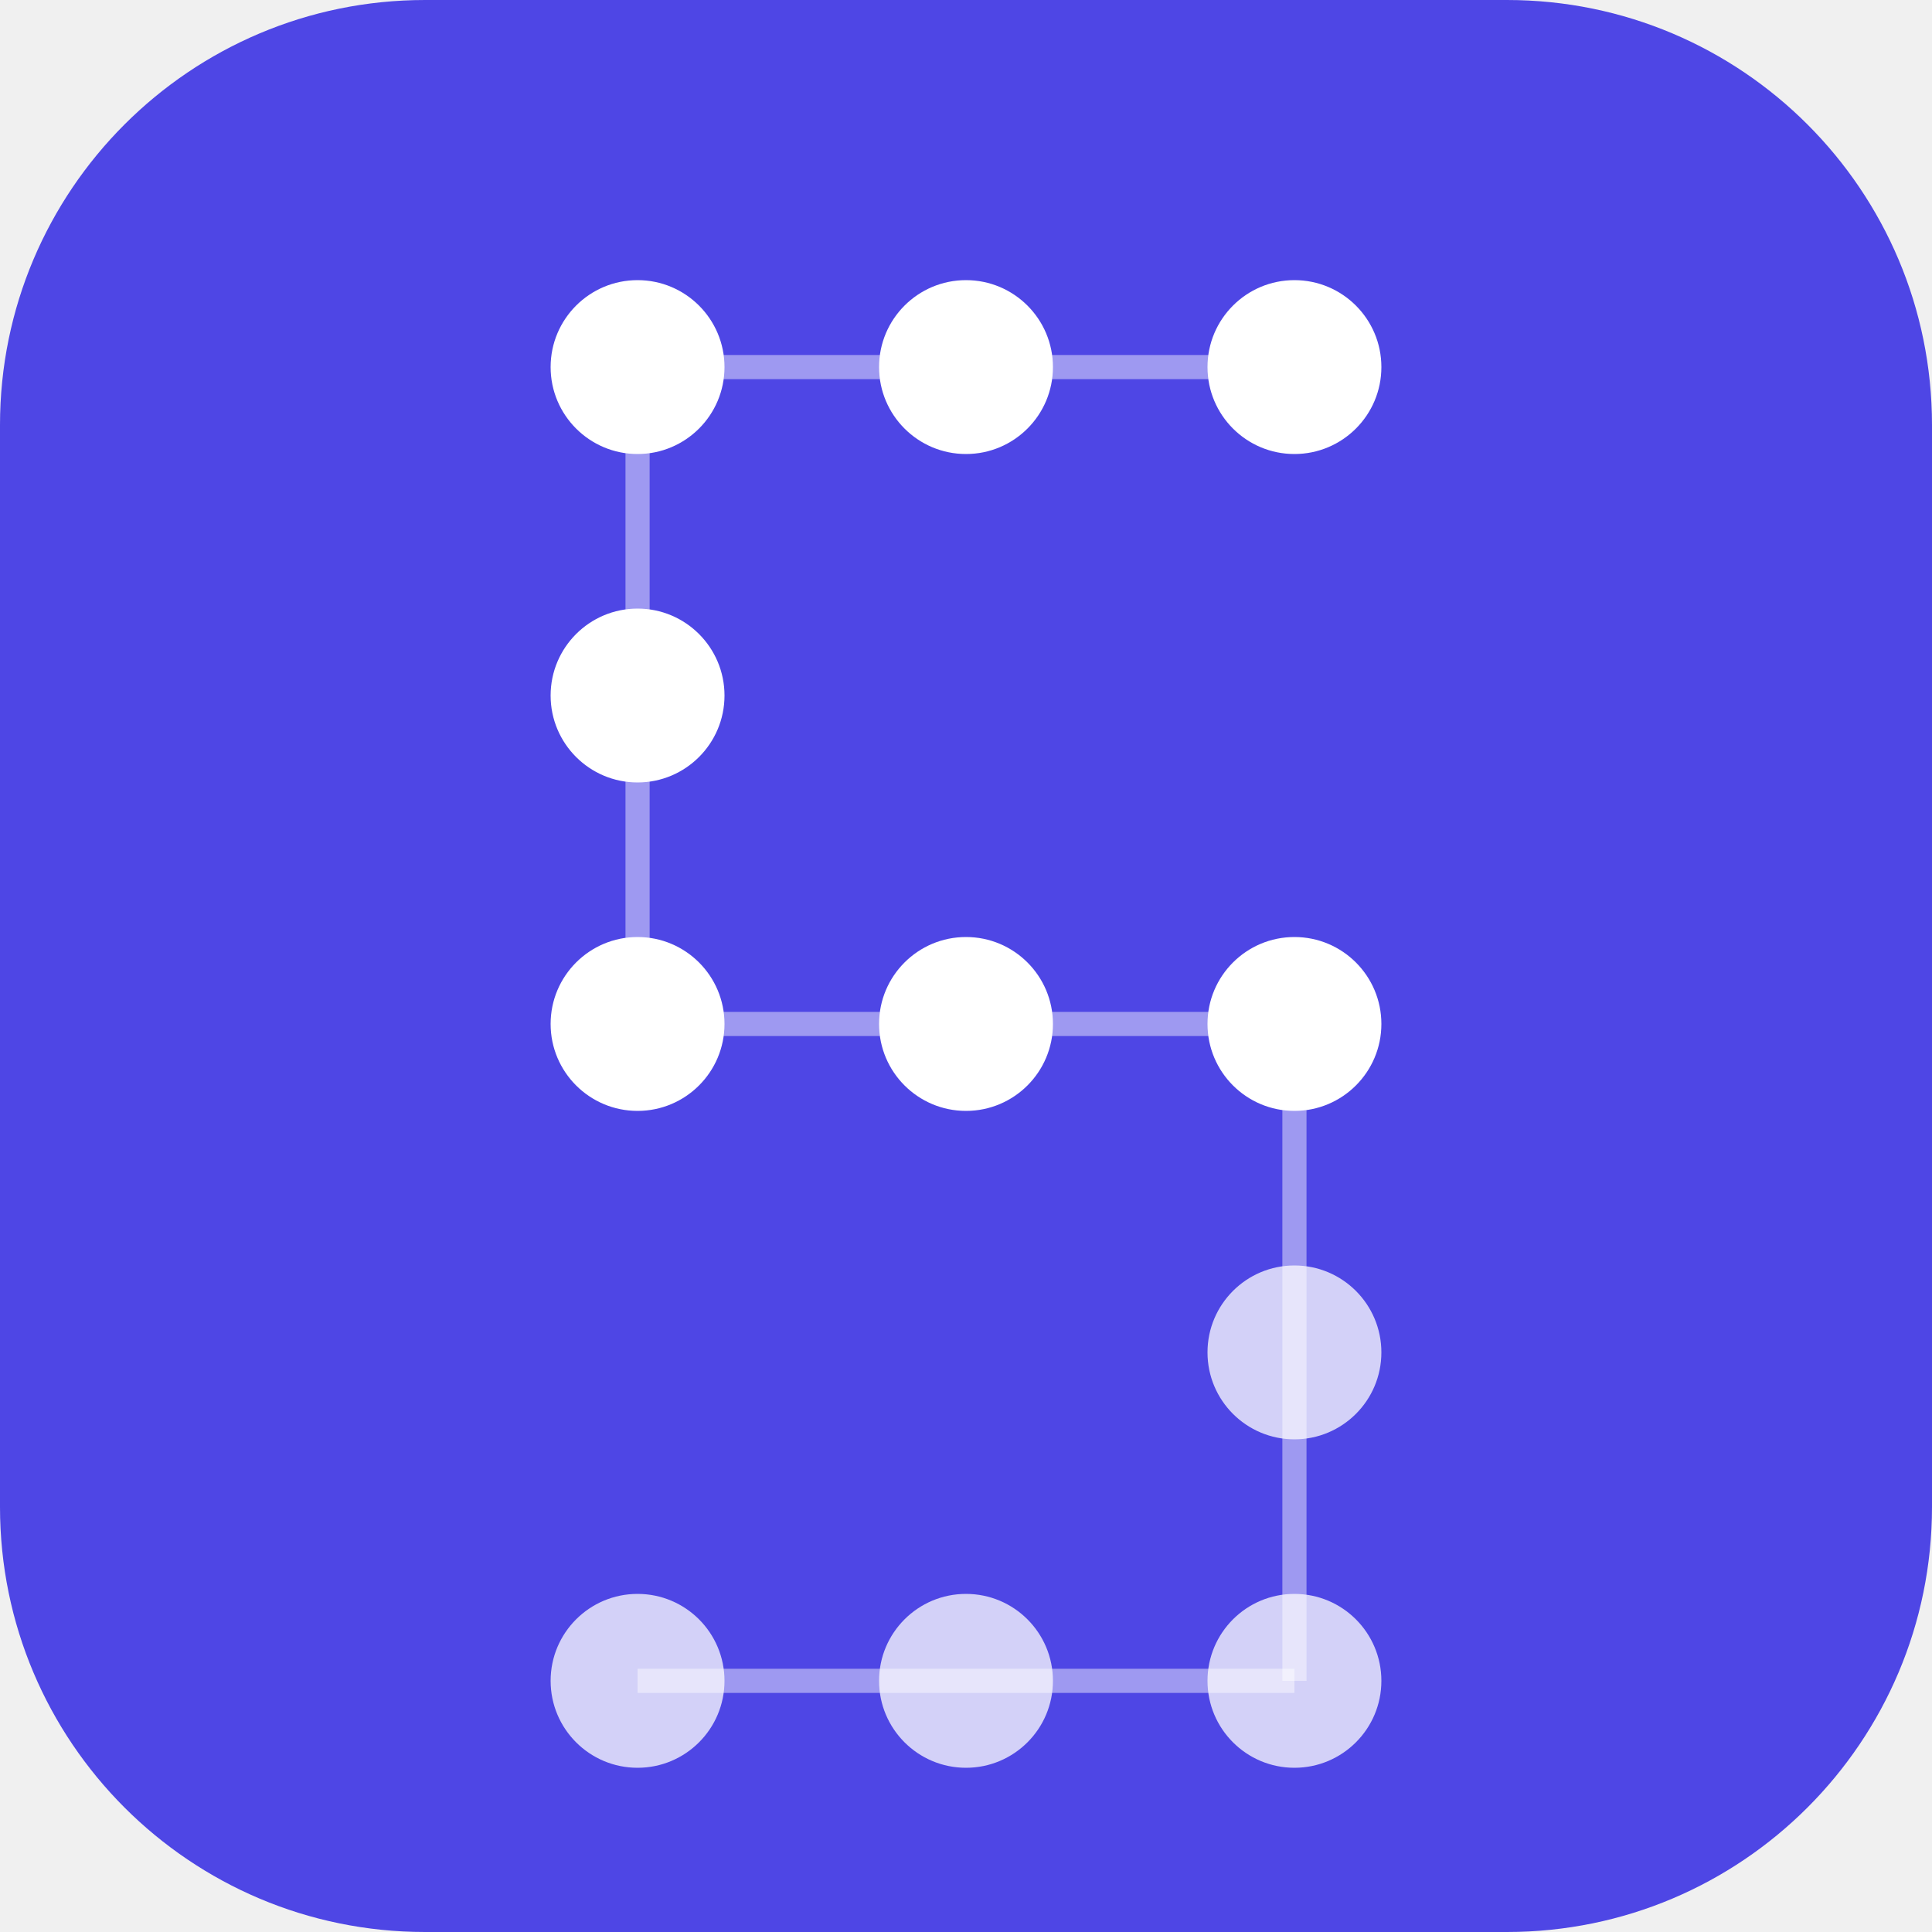
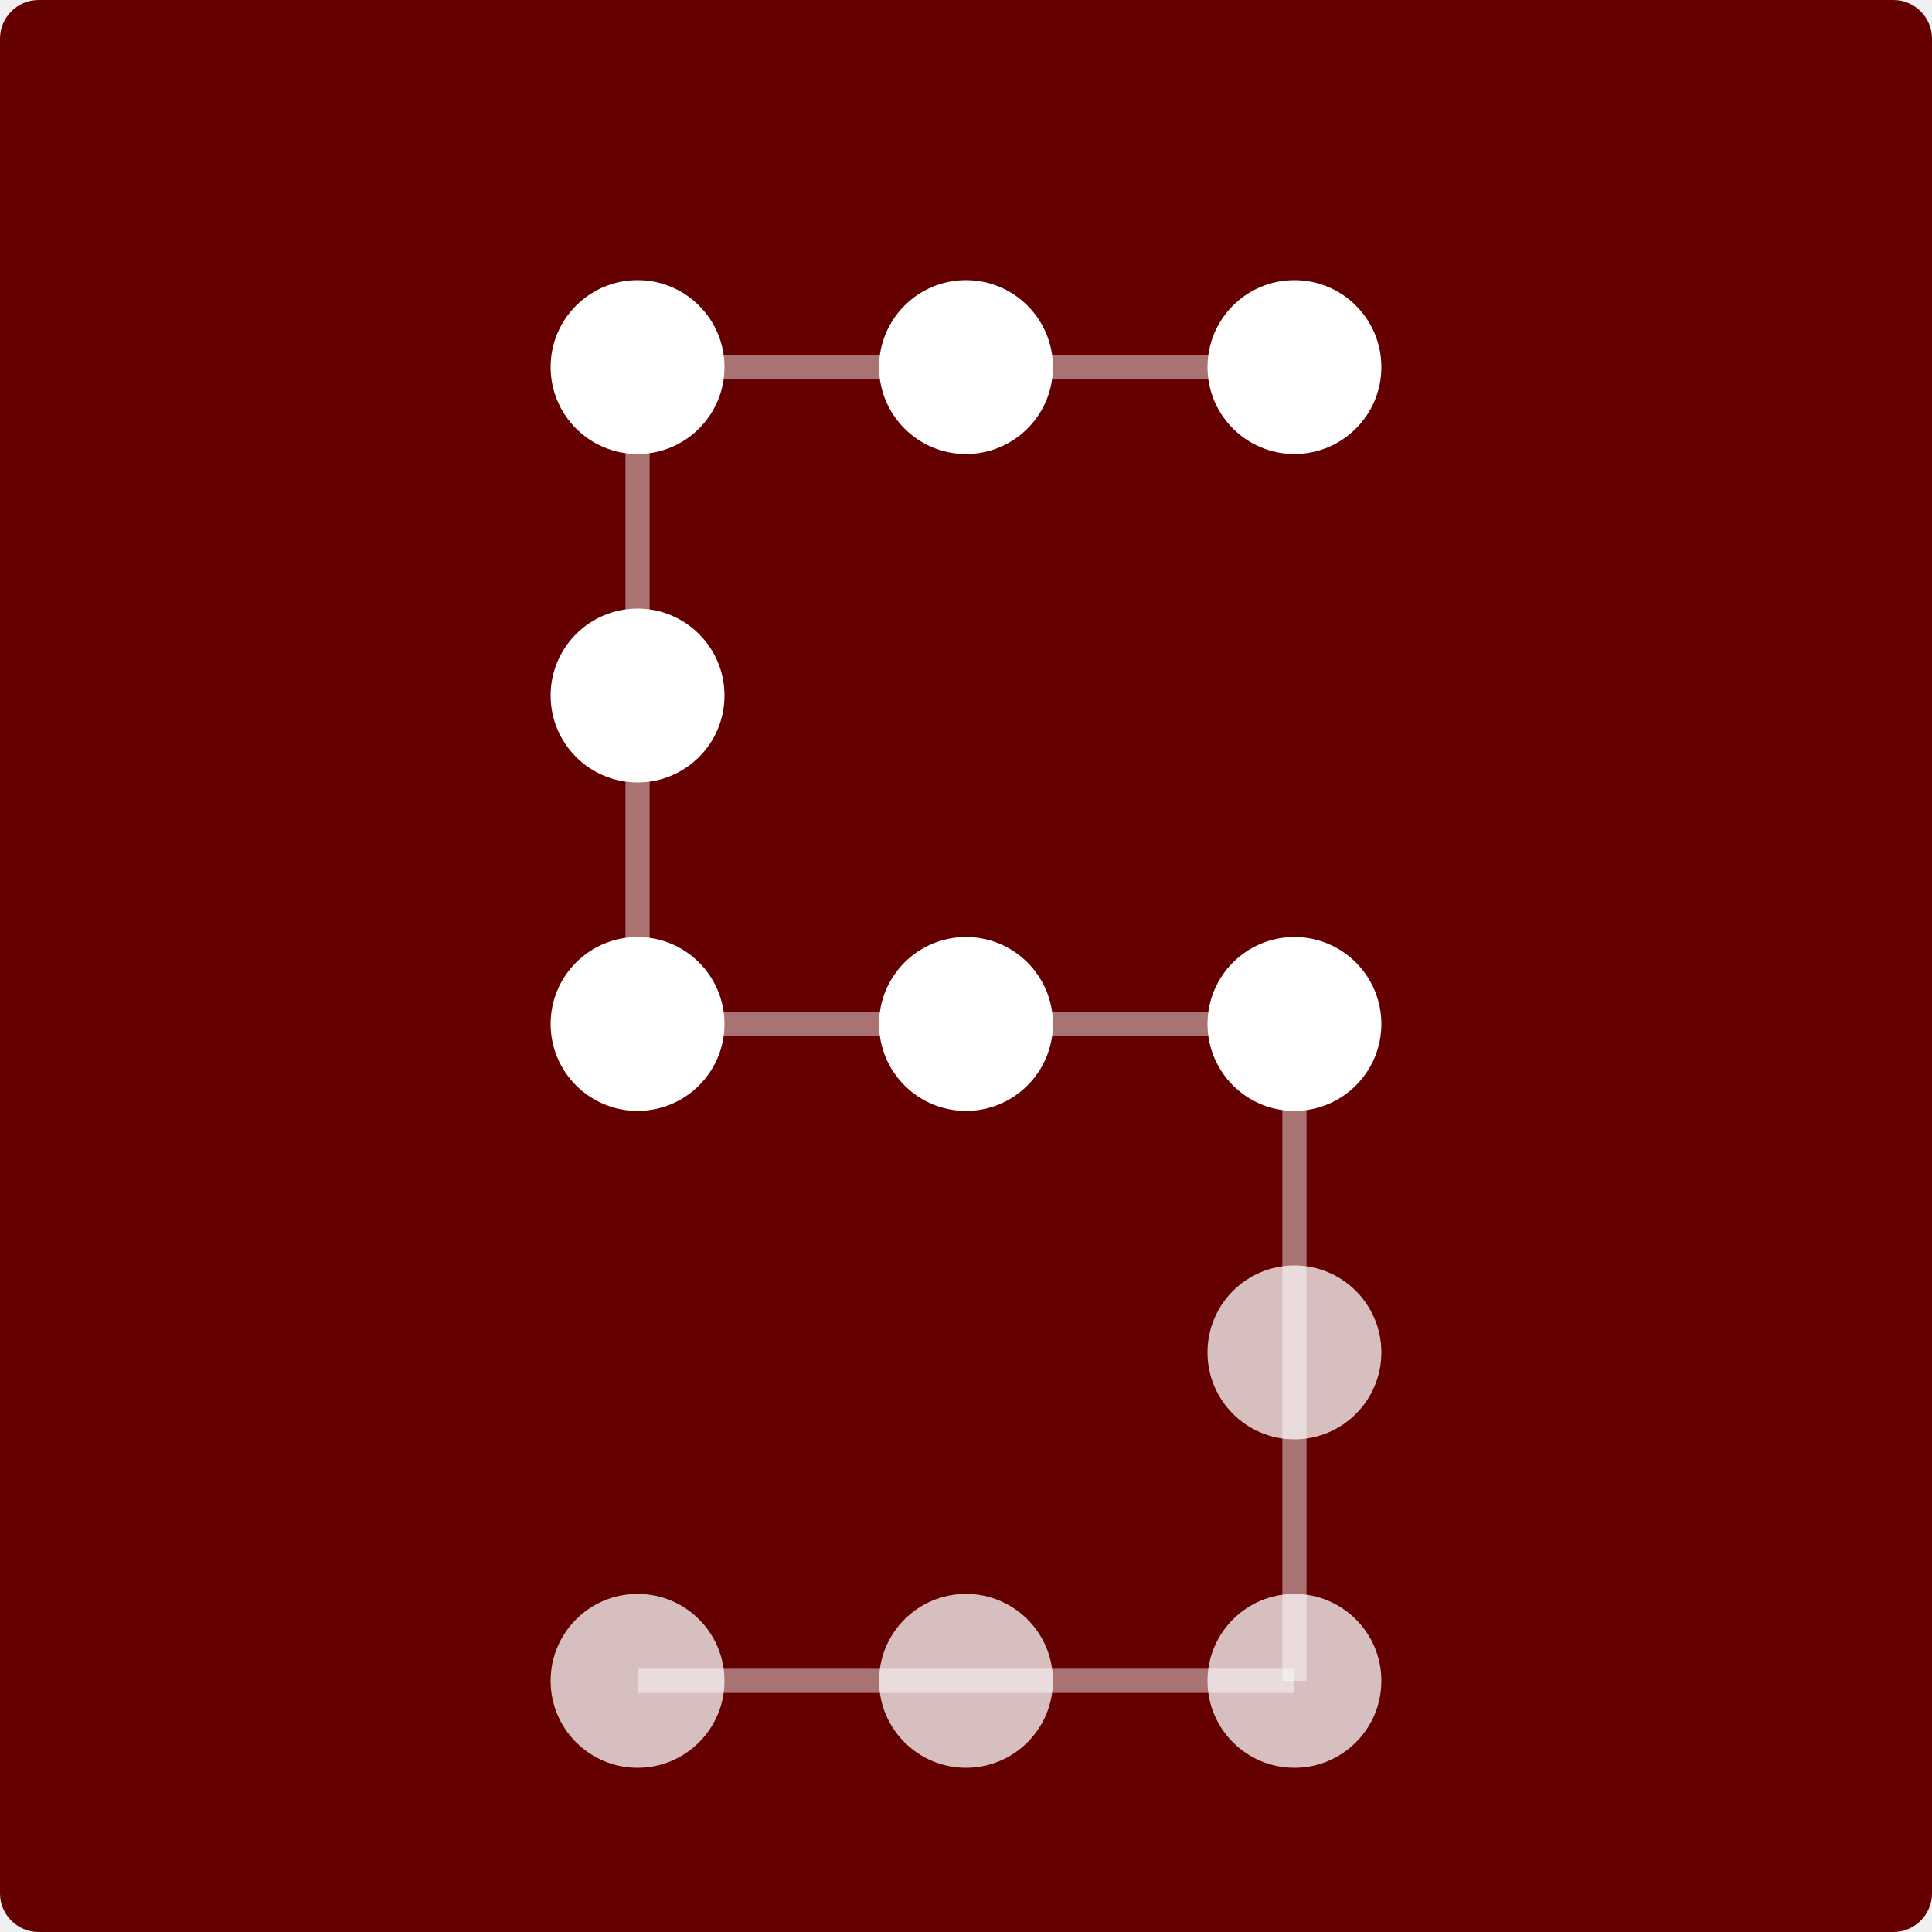
<svg xmlns="http://www.w3.org/2000/svg" width="200" height="200" viewBox="0 0 200 200">
-   <rect width="200" height="200" rx="44" fill="#4E46E5" />
+   <rect width="200" height="200" rx="4" fill="#640000" />
  <line x1="66" y1="38" x2="100" y2="38" stroke="rgba(255,255,255,0.45)" stroke-width="2.5" />
  <line x1="100" y1="38" x2="134" y2="38" stroke="rgba(255,255,255,0.45)" stroke-width="2.5" />
  <line x1="66" y1="38" x2="66" y2="72" stroke="rgba(255,255,255,0.45)" stroke-width="2.5" />
  <line x1="66" y1="72" x2="66" y2="106" stroke="rgba(255,255,255,0.45)" stroke-width="2.5" />
  <line x1="66" y1="106" x2="100" y2="106" stroke="rgba(255,255,255,0.45)" stroke-width="2.5" />
  <line x1="100" y1="106" x2="134" y2="106" stroke="rgba(255,255,255,0.45)" stroke-width="2.5" />
  <line x1="134" y1="106" x2="134" y2="140" stroke="rgba(255,255,255,0.45)" stroke-width="2.5" />
  <line x1="134" y1="140" x2="134" y2="174" stroke="rgba(255,255,255,0.45)" stroke-width="2.5" />
  <line x1="66" y1="174" x2="100" y2="174" stroke="rgba(255,255,255,0.45)" stroke-width="2.5" />
  <line x1="100" y1="174" x2="134" y2="174" stroke="rgba(255,255,255,0.45)" stroke-width="2.5" />
  <circle cx="66" cy="38" r="9" fill="white" />
  <circle cx="100" cy="38" r="9" fill="white" />
  <circle cx="134" cy="38" r="9" fill="white" />
  <circle cx="66" cy="72" r="9" fill="white" />
  <circle cx="66" cy="106" r="9" fill="white" />
  <circle cx="100" cy="106" r="9" fill="white" />
  <circle cx="134" cy="106" r="9" fill="white" />
  <circle cx="134" cy="140" r="9" fill="white" opacity="0.75" />
  <circle cx="66" cy="174" r="9" fill="white" opacity="0.75" />
  <circle cx="100" cy="174" r="9" fill="white" opacity="0.75" />
  <circle cx="134" cy="174" r="9" fill="white" opacity="0.75" />
</svg>
